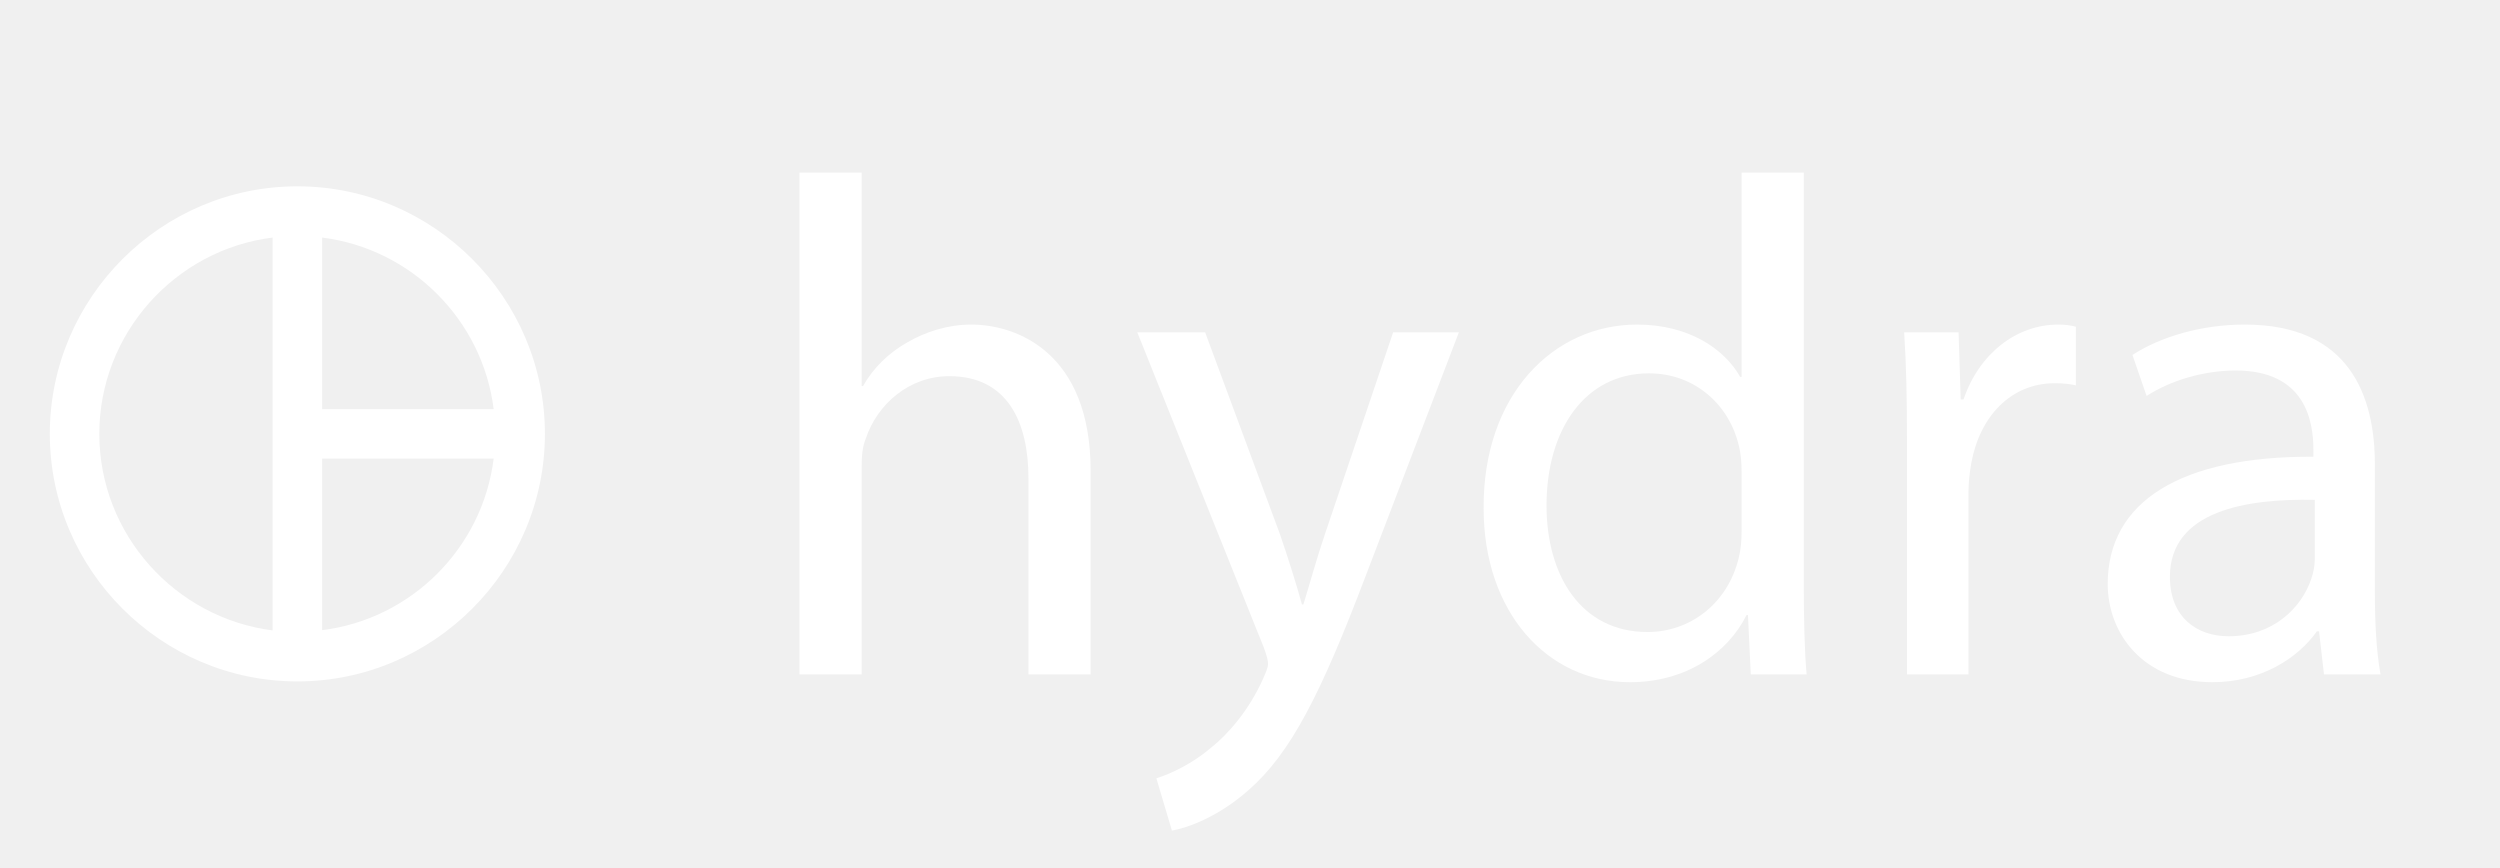
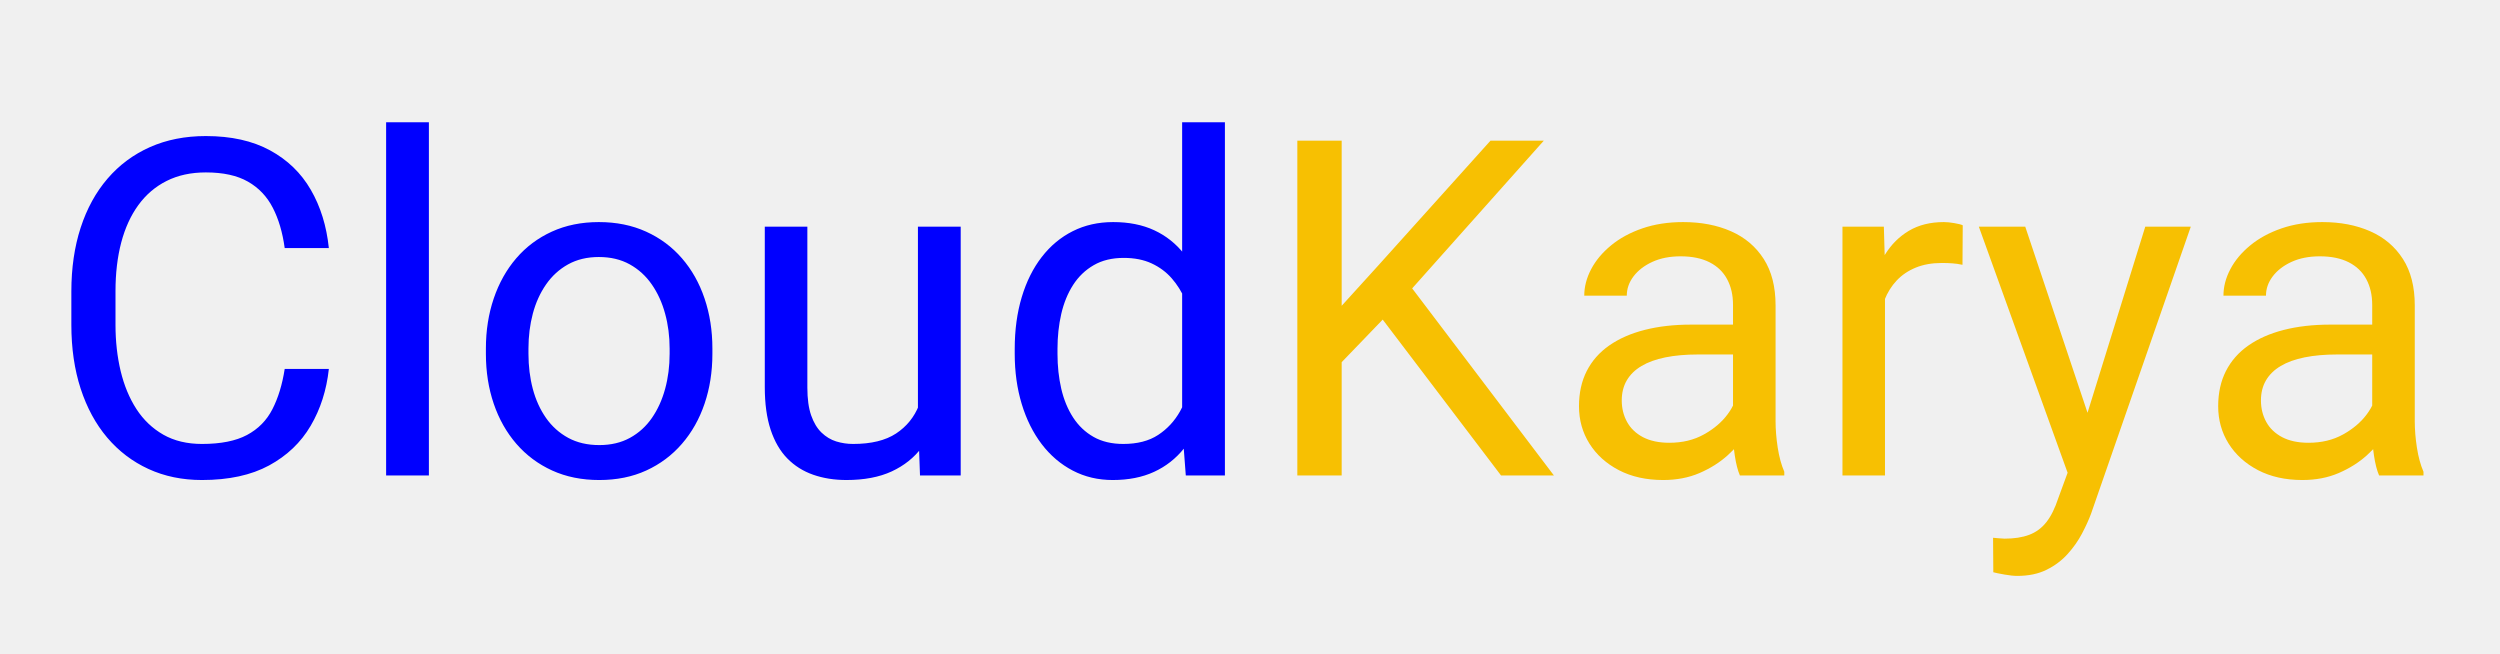
- <svg xmlns="http://www.w3.org/2000/svg" fill="#ffffff" width="357.25px" height="124px" viewBox="0 0 357.25 124">
-   <path d="M42.493,26.625C23.037,26.625,7.118,42.544,7.118,62s15.919,35.375,35.375,35.375S77.868,81.456,77.868,62 S61.949,26.625,42.493,26.625z M46.03,33.947c12.769,1.592,22.925,11.779,24.514,24.516H46.03V33.947z M14.193,62 c0-14.361,10.858-26.318,24.763-28.053v56.139C25.052,88.316,14.193,76.363,14.193,62z M46.03,90.051V65.537h24.514 C68.955,78.307,58.799,88.462,46.03,90.051z" />
-   <path d="M114.24,24.666h8.888v30.502h0.202c1.414-2.525,3.636-4.747,6.363-6.262 c2.626-1.516,5.757-2.525,9.09-2.525c6.564,0,17.068,4.04,17.068,20.906v29.088h-8.888V68.298c0-7.878-2.929-14.544-11.312-14.544 c-5.757,0-10.302,4.04-11.917,8.888c-0.505,1.212-0.606,2.525-0.606,4.242v29.491h-8.888V24.666z" />
-   <path d="M172.215,47.492l10.705,28.885c1.111,3.232,2.323,7.07,3.131,9.999h0.203 c0.908-2.929,1.918-6.666,3.131-10.2l9.695-28.684h9.393l-13.332,34.844c-6.362,16.766-10.705,25.351-16.765,30.603 c-4.343,3.838-8.686,5.354-10.908,5.757l-2.222-7.474c2.222-0.707,5.151-2.121,7.777-4.343c2.424-1.919,5.454-5.353,7.474-9.897 c0.404-0.909,0.707-1.616,0.707-2.121s-0.201-1.212-0.605-2.323l-18.079-45.045H172.215z" />
-   <path d="M257.761,24.666V83.75c0,4.343,0.101,9.292,0.404,12.625h-7.979l-0.403-8.483h-0.202 c-2.727,5.453-8.686,9.595-16.664,9.595c-11.817,0-20.907-9.999-20.907-24.846c-0.101-16.261,9.999-26.26,21.917-26.26 c7.474,0,12.523,3.535,14.745,7.474h0.202V24.666H257.761z M248.873,67.389c0-1.111-0.102-2.626-0.404-3.737 c-1.312-5.655-6.16-10.302-12.826-10.302c-9.191,0-14.645,8.08-14.645,18.887c0,9.898,4.848,18.079,14.442,18.079 c5.959,0,11.413-3.939,13.028-10.605c0.303-1.212,0.404-2.424,0.404-3.838V67.389z" />
-   <path d="M272.508,62.743c0-5.758-0.102-10.706-0.404-15.251h7.776l0.304,9.595h0.403 c2.222-6.565,7.575-10.706,13.534-10.706c1.01,0,1.717,0.102,2.524,0.303v8.383c-0.909-0.201-1.817-0.303-3.03-0.303 c-6.262,0-10.705,4.747-11.918,11.413c-0.201,1.212-0.403,2.626-0.403,4.141v26.058h-8.786V62.743z" />
-   <path d="M332.098,96.375l-0.707-6.161h-0.304c-2.727,3.838-7.979,7.272-14.948,7.272 c-9.896,0-14.947-6.969-14.947-14.039c0-11.816,10.504-18.28,29.391-18.18v-1.01c0-4.04-1.111-11.312-11.109-11.312 c-4.545,0-9.292,1.413-12.727,3.636l-2.02-5.858c4.04-2.626,9.898-4.343,16.059-4.343c14.947,0,18.584,10.201,18.584,19.998v18.28 c0,4.242,0.201,8.383,0.808,11.716H332.098z M330.784,71.429c-9.696-0.202-20.704,1.515-20.704,11.009 c0,5.757,3.838,8.483,8.383,8.483c6.362,0,10.402-4.04,11.816-8.181c0.303-0.909,0.505-1.919,0.505-2.828V71.429z" />
+ <svg xmlns="http://www.w3.org/2000/svg" version="1.1" viewBox="0.0 0.0 962.696 251.696" fill="none" stroke="none" stroke-linecap="square" stroke-miterlimit="10">
+   <clipPath id="p.0">
+     <path d="m0 0l962.696 0l0 251.696l-962.696 0l0 -251.696z" clip-rule="nonzero" />
+   </clipPath>
+   <g clip-path="url(#p.0)">
+     <path fill="#000000" fill-opacity="0.0" d="m0 0l962.696 0l0 251.696l-962.696 0z" fill-rule="evenodd" />
+     <path fill="#000000" fill-opacity="0.0" d="m0 0l960.0 0l0 347.15l-960.0 0z" fill-rule="evenodd" />
+     <path fill="#0000ff" d="m109.633 142.08l17.0 0q-1.328 12.219 -7.0 21.875q-5.656 9.656 -16.016 15.281q-10.359 5.609 -25.844 5.609q-11.344 0 -20.594 -4.25q-9.25 -4.25 -15.891 -12.078q-6.641 -7.844 -10.234 -18.859q-3.578 -11.031 -3.578 -24.578l0 -12.828q0 -13.547 3.578 -24.562q3.594 -11.031 10.359 -18.906q6.781 -7.891 16.344 -12.141q9.562 -4.25 21.516 -4.25q14.609 0 24.703 5.5q10.094 5.484 15.703 15.188q5.625 9.688 6.953 22.438l-17.0 0q-1.234 -9.031 -4.594 -15.531q-3.359 -6.516 -9.562 -10.047q-6.203 -3.547 -16.203 -3.547q-8.594 0 -15.109 3.281q-6.5 3.266 -10.891 9.297q-4.375 6.016 -6.594 14.422q-2.203 8.406 -2.203 18.672l0 13.016q0 9.484 1.984 17.812q2.0 8.312 6.062 14.609q4.078 6.281 10.359 9.875q6.297 3.578 14.891 3.578q10.891 0 17.344 -3.453q6.469 -3.453 9.781 -9.922q3.328 -6.469 4.734 -15.5zm55.523 -95.0l0 136.0l-16.469 0l0 -136.0l16.469 0zm21.952 89.156l0 -2.031q0 -10.359 3.016 -19.25q3.016 -8.906 8.672 -15.5q5.672 -6.594 13.719 -10.266q8.062 -3.672 18.078 -3.672q10.094 0 18.188 3.672q8.109 3.672 13.812 10.266q5.719 6.594 8.719 15.5q3.016 8.891 3.016 19.25l0 2.031q0 10.359 -3.016 19.219q-3.0 8.859 -8.719 15.453q-5.703 6.594 -13.719 10.266q-8.016 3.672 -18.109 3.672q-10.094 0 -18.156 -3.672q-8.047 -3.672 -13.766 -10.266q-5.703 -6.594 -8.719 -15.453q-3.016 -8.859 -3.016 -19.219zm16.391 -2.031l0 2.031q0 7.172 1.672 13.516q1.688 6.328 5.094 11.203q3.406 4.859 8.547 7.656q5.141 2.781 11.953 2.781q6.734 0 11.812 -2.781q5.094 -2.797 8.453 -7.656q3.375 -4.875 5.094 -11.203q1.734 -6.344 1.734 -13.516l0 -2.031q0 -7.078 -1.734 -13.406q-1.719 -6.344 -5.125 -11.25q-3.406 -4.922 -8.5 -7.75q-5.094 -2.828 -11.906 -2.828q-6.734 0 -11.828 2.828q-5.094 2.828 -8.5 7.75q-3.406 4.906 -5.094 11.25q-1.672 6.328 -1.672 13.406zm149.976 26.734l0 -73.656l16.469 0l0 95.797l-15.672 0l-0.797 -22.141zm3.109 -20.188l6.812 -0.172q0 9.562 -2.0 17.672q-1.984 8.094 -6.422 14.031q-4.422 5.922 -11.594 9.25q-7.172 3.312 -17.438 3.312q-7.0 0 -12.797 -2.031q-5.797 -2.031 -9.969 -6.281q-4.156 -4.25 -6.422 -11.062q-2.25 -6.828 -2.25 -16.391l0 -61.797l16.391 0l0 61.969q0 6.469 1.453 10.672q1.469 4.203 3.984 6.641q2.531 2.438 5.672 3.422q3.141 0.969 6.5 0.969q10.453 0 16.562 -4.031q6.109 -4.031 8.812 -10.891q2.703 -6.859 2.703 -15.281zm98.633 23.734l0 -117.406l16.469 0l0 136.0l-15.062 0l-1.406 -18.594zm-64.469 -28.25l0 -1.859q0 -10.969 2.703 -19.953q2.703 -9.0 7.703 -15.453q5.0 -6.469 11.953 -9.953q6.953 -3.5 15.547 -3.5q9.031 0 15.797 3.141q6.781 3.141 11.516 9.125q4.734 5.969 7.469 14.375q2.75 8.406 3.812 19.031l0 8.156q-0.969 10.531 -3.766 18.953q-2.781 8.406 -7.516 14.344q-4.734 5.922 -11.562 9.062q-6.812 3.141 -15.938 3.141q-8.406 0 -15.359 -3.625q-6.953 -3.625 -11.953 -10.172q-5.0 -6.562 -7.703 -15.453q-2.703 -8.906 -2.703 -19.359zm16.469 -1.859l0 1.859q0 7.172 1.453 13.469q1.469 6.281 4.562 11.062q3.109 4.781 7.891 7.484q4.781 2.703 11.422 2.703q8.141 0 13.406 -3.453q5.281 -3.453 8.469 -9.125q3.188 -5.672 4.953 -12.312l0 -21.328q-1.062 -4.875 -3.062 -9.438q-1.984 -4.562 -5.125 -8.141q-3.141 -3.594 -7.703 -5.719q-4.562 -2.125 -10.766 -2.125q-6.719 0 -11.547 2.797q-4.828 2.781 -7.938 7.609q-3.094 4.828 -4.562 11.156q-1.453 6.328 -1.453 13.5z" fill-rule="nonzero" />
+     <path fill="#f7c002" d="m516.651 54.174l0 128.906l-17.078 0l0 -128.906l17.078 0zm77.828 0l-53.562 60.109l-30.109 31.25l-2.828 -18.234l22.672 -24.969l43.297 -48.156l20.531 0zm-16.469 128.906l-47.719 -62.859l10.188 -13.547l57.891 76.406l-20.359 0zm89.335 -16.375l0 -49.328q0 -5.656 -2.266 -9.859q-2.25 -4.219 -6.766 -6.516q-4.516 -2.297 -11.156 -2.297q-6.188 0 -10.844 2.125q-4.641 2.125 -7.266 5.578q-2.609 3.453 -2.609 7.438l-16.375 0q0 -5.141 2.656 -10.188q2.656 -5.047 7.656 -9.156q5.0 -4.125 12.031 -6.547q7.047 -2.438 15.734 -2.438q10.438 0 18.453 3.547q8.016 3.531 12.578 10.656q4.562 7.125 4.562 17.844l0 44.625q0 4.781 0.828 10.188q0.844 5.391 2.531 9.281l0 1.422l-17.094 0q-1.234 -2.828 -1.953 -7.562q-0.703 -4.75 -0.703 -8.812zm2.844 -41.703l0.172 11.5l-16.562 0q-6.984 0 -12.484 1.109q-5.484 1.109 -9.203 3.328q-3.719 2.203 -5.672 5.531q-1.938 3.312 -1.938 7.75q0 4.516 2.031 8.234q2.031 3.719 6.141 5.891q4.125 2.156 10.156 2.156q7.516 0 13.266 -3.188q5.766 -3.188 9.172 -7.781q3.406 -4.609 3.672 -8.953l7.0 7.891q-0.625 3.719 -3.375 8.234q-2.734 4.516 -7.297 8.641q-4.562 4.109 -10.812 6.812q-6.234 2.688 -14.016 2.688q-9.75 0 -17.062 -3.797q-7.297 -3.812 -11.328 -10.234q-4.016 -6.422 -4.016 -14.391q0 -7.703 3.0 -13.578q3.016 -5.891 8.672 -9.828q5.672 -3.953 13.641 -5.984q7.969 -2.031 17.797 -2.031l19.047 0zm55.679 -22.672l0 80.75l-16.375 0l0 -95.797l15.938 0l0.438 15.047zm29.938 -15.578l-0.094 15.219q-2.031 -0.438 -3.859 -0.562q-1.812 -0.141 -4.109 -0.141q-5.672 0 -10.016 1.781q-4.328 1.766 -7.344 4.953q-3.0 3.188 -4.734 7.578q-1.719 4.375 -2.25 9.594l-4.609 2.656q0 -8.672 1.719 -16.281q1.734 -7.625 5.359 -13.5q3.641 -5.891 9.25 -9.203q5.625 -3.328 13.422 -3.328q1.766 0 4.062 0.406q2.312 0.391 3.203 0.828zm43.649 86.406l26.641 -85.875l17.531 0l-38.422 110.578q-1.328 3.547 -3.5 7.656q-2.172 4.125 -5.531 7.844q-3.359 3.719 -8.109 6.062q-4.734 2.344 -11.281 2.344q-1.953 0 -4.969 -0.531q-3.0 -0.531 -4.234 -0.875l-0.094 -13.281q0.703 0.078 2.25 0.203q1.562 0.141 2.172 0.141q5.578 0 9.469 -1.469q3.906 -1.453 6.609 -4.859q2.703 -3.406 4.641 -9.344l6.828 -18.594zm-19.578 -85.875l24.891 74.375l4.25 17.266l-11.781 6.016l-35.234 -97.656l17.875 0zm133.607 79.422l0 -49.328q0 -5.656 -2.266 -9.859q-2.25 -4.219 -6.766 -6.516q-4.516 -2.297 -11.156 -2.297q-6.188 0 -10.844 2.125q-4.641 2.125 -7.266 5.578q-2.609 3.453 -2.609 7.438l-16.375 0q0 -5.141 2.656 -10.188q2.656 -5.047 7.656 -9.156q5.0 -4.125 12.031 -6.547q7.047 -2.438 15.734 -2.438q10.438 0 18.453 3.547q8.016 3.531 12.578 10.656q4.562 7.125 4.562 17.844l0 44.625q0 4.781 0.828 10.188q0.844 5.391 2.531 9.281l0 1.422l-17.094 0q-1.234 -2.828 -1.953 -7.562q-0.703 -4.75 -0.703 -8.812zm2.844 -41.703l0.172 11.5l-16.562 0q-6.984 0 -12.484 1.109q-5.484 1.109 -9.203 3.328q-3.719 2.203 -5.672 5.531q-1.938 3.312 -1.938 7.75q0 4.516 2.031 8.234q2.031 3.719 6.141 5.891q4.125 2.156 10.156 2.156q7.516 0 13.266 -3.188q5.766 -3.188 9.172 -7.781q3.406 -4.609 3.672 -8.953l7.0 7.891q-0.625 3.719 -3.375 8.234q-2.734 4.516 -7.297 8.641q-4.562 4.109 -10.812 6.812q-6.234 2.688 -14.016 2.688q-9.75 0 -17.062 -3.797q-7.297 -3.812 -11.328 -10.234q-4.016 -6.422 -4.016 -14.391q0 -7.703 3.0 -13.578q3.016 -5.891 8.672 -9.828q5.672 -3.953 13.641 -5.984q7.969 -2.031 17.797 -2.031l19.047 0z" fill-rule="nonzero" />
+   </g>
</svg>
